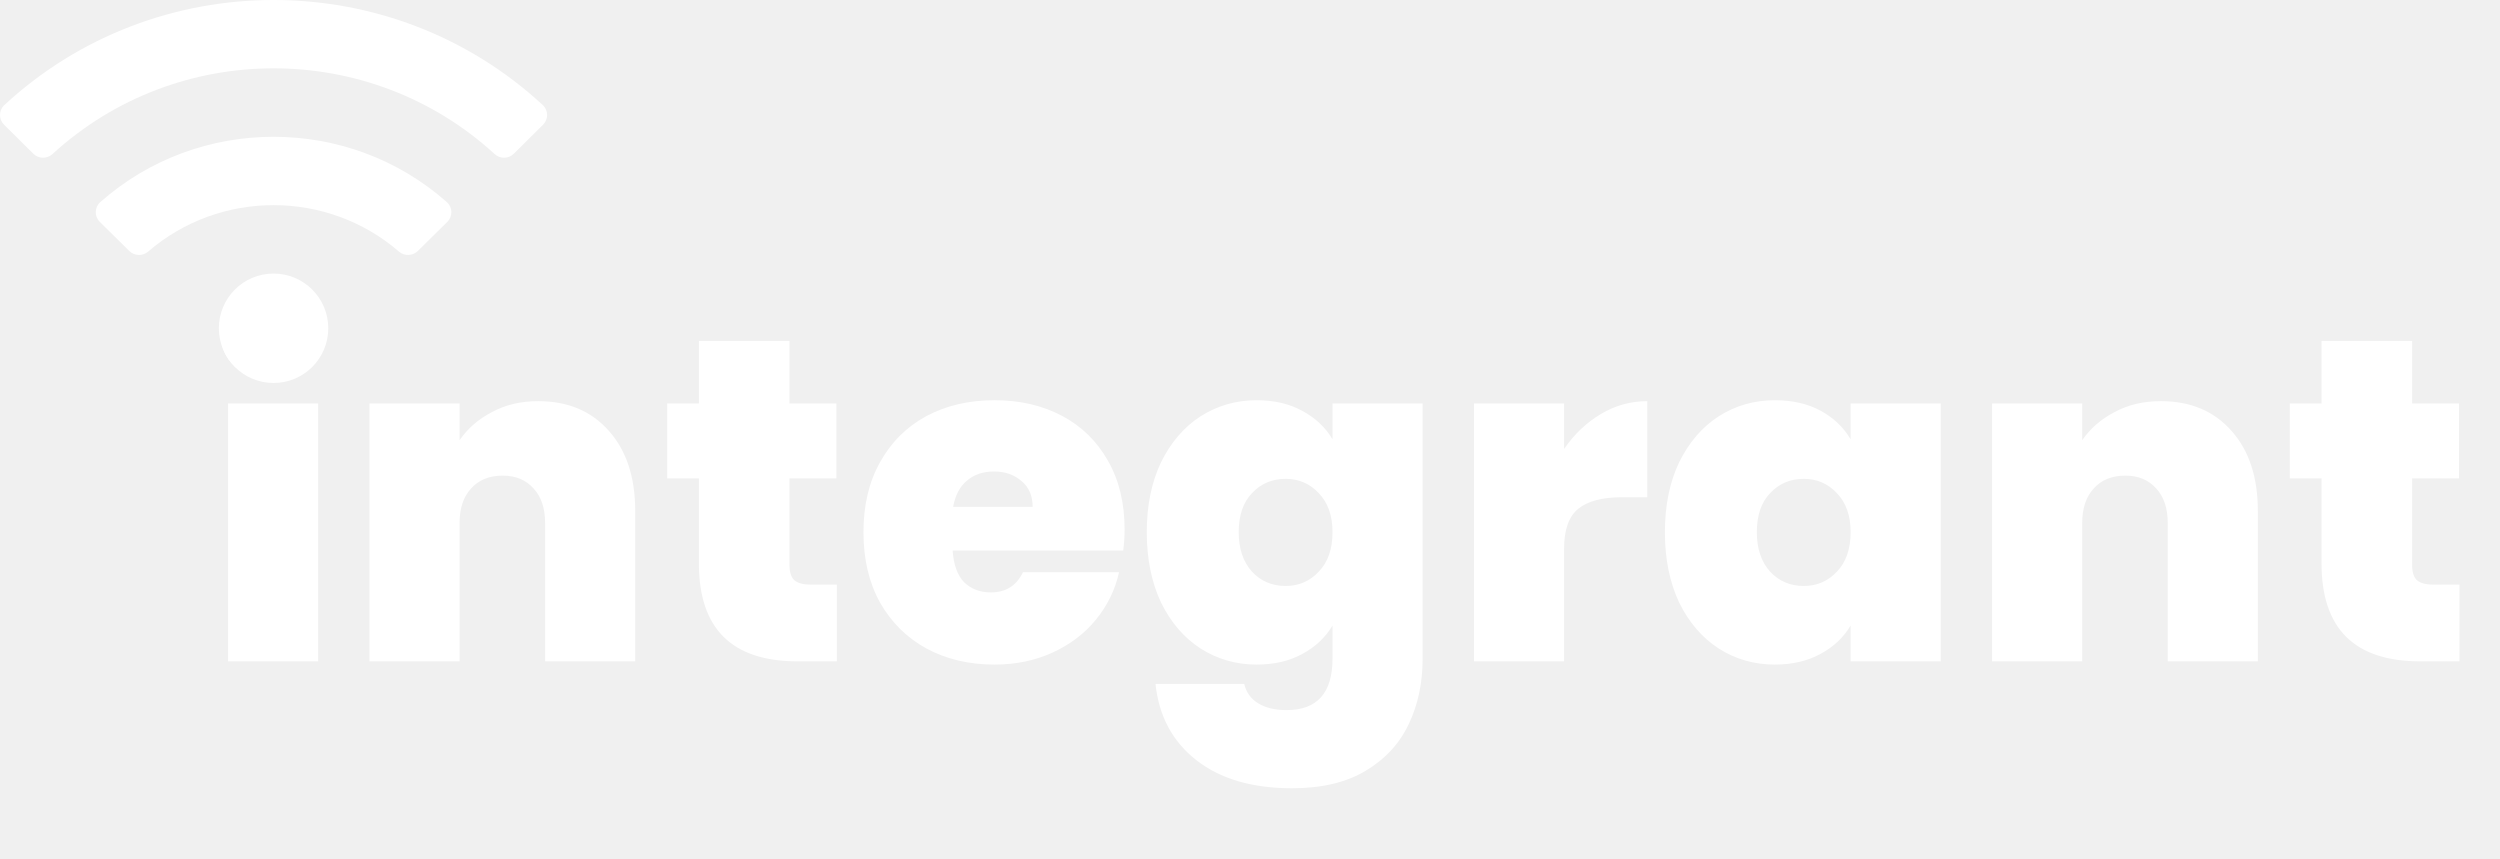
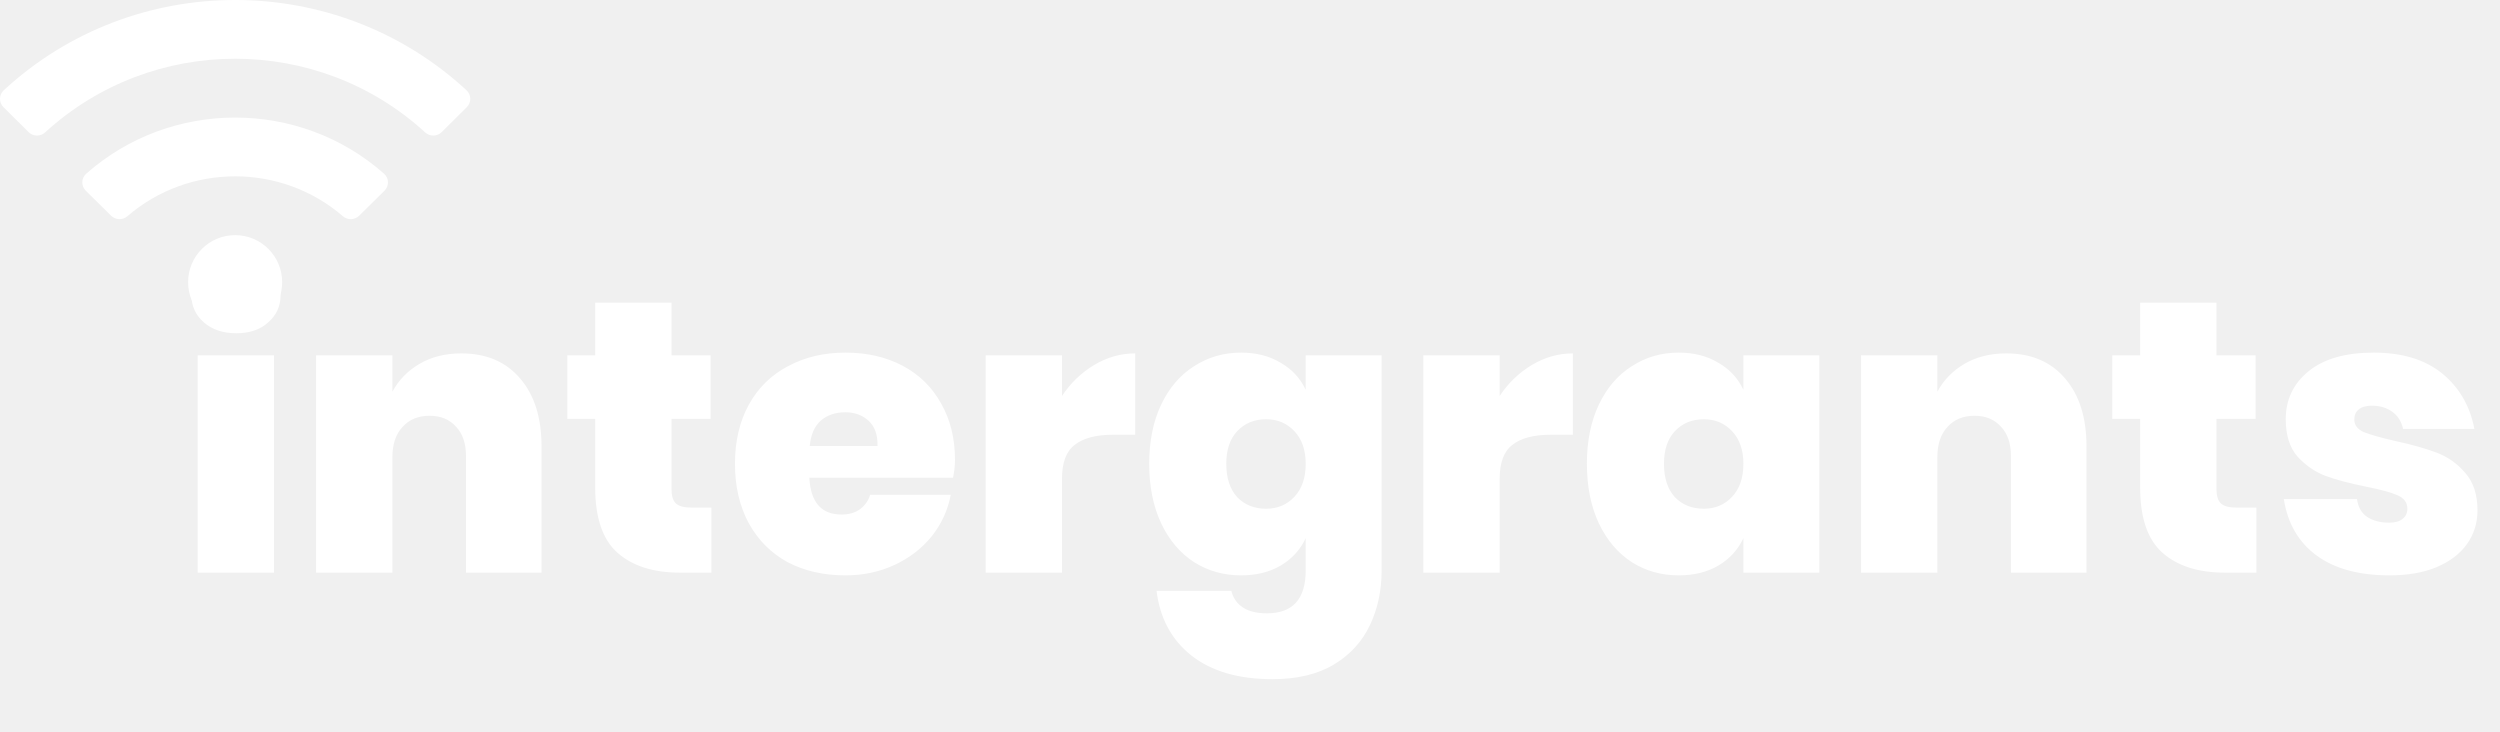
- <svg xmlns="http://www.w3.org/2000/svg" width="198" height="68" viewBox="0 0 198 68" fill="none">
-   <path d="M42.987 8.32C30.991 -2.775 12.335 -2.771 0.345 8.32C-0.106 8.737 -0.115 9.443 0.321 9.876L2.639 12.175C3.055 12.588 3.724 12.597 4.156 12.201C14.035 3.15 29.295 3.148 39.176 12.201C39.608 12.597 40.277 12.588 40.693 12.175L43.011 9.876C43.447 9.443 43.438 8.737 42.987 8.32ZM21.666 21.666C19.272 21.666 17.333 23.605 17.333 25.999C17.333 28.392 19.272 30.332 21.666 30.332C24.059 30.332 25.999 28.392 25.999 25.999C25.999 23.605 24.059 21.666 21.666 21.666ZM35.388 16.006C27.584 9.105 15.739 9.112 7.944 16.006C7.477 16.419 7.462 17.136 7.905 17.574L10.237 19.875C10.643 20.276 11.297 20.303 11.73 19.929C17.414 15.016 25.93 15.027 31.601 19.929C32.033 20.303 32.688 20.276 33.094 19.875L35.425 17.574C35.87 17.136 35.854 16.419 35.388 16.006Z" fill="white" />
-   <path d="M21.666 30.059C20.403 30.059 19.384 29.719 18.607 29.04C17.854 28.336 17.478 27.462 17.478 26.418C17.478 25.35 17.854 24.464 18.607 23.76C19.384 23.056 20.403 22.704 21.666 22.704C22.904 22.704 23.899 23.056 24.651 23.76C25.428 24.464 25.817 25.35 25.817 26.418C25.817 27.462 25.428 28.336 24.651 29.04C23.899 29.719 22.904 30.059 21.666 30.059ZM25.198 31.953V52.38H18.061V31.953H25.198ZM42.626 31.771C44.98 31.771 46.849 32.56 48.233 34.138C49.617 35.691 50.309 37.803 50.309 40.473V52.38H43.172V41.42C43.172 40.255 42.868 39.345 42.261 38.689C41.654 38.009 40.841 37.67 39.822 37.67C38.754 37.67 37.916 38.009 37.309 38.689C36.702 39.345 36.399 40.255 36.399 41.42V52.38H29.262V31.953H36.399V34.866C37.03 33.943 37.88 33.203 38.948 32.645C40.016 32.062 41.242 31.771 42.626 31.771ZM66.278 46.3V52.38H63.182C57.963 52.38 55.353 49.795 55.353 44.624V37.888H52.841V31.953H55.353V27H62.527V31.953H66.241V37.888H62.527V44.734C62.527 45.292 62.648 45.693 62.891 45.935C63.158 46.178 63.595 46.3 64.202 46.3H66.278ZM89.068 41.93C89.068 42.488 89.032 43.047 88.959 43.605H75.45C75.523 44.722 75.826 45.559 76.36 46.117C76.918 46.651 77.623 46.919 78.472 46.919C79.662 46.919 80.511 46.384 81.021 45.316H88.631C88.316 46.724 87.697 47.987 86.774 49.103C85.876 50.196 84.735 51.057 83.352 51.689C81.968 52.32 80.438 52.635 78.763 52.635C76.749 52.635 74.952 52.211 73.374 51.361C71.821 50.511 70.595 49.297 69.697 47.72C68.823 46.142 68.386 44.285 68.386 42.148C68.386 40.012 68.823 38.167 69.697 36.614C70.57 35.036 71.784 33.822 73.338 32.972C74.916 32.123 76.724 31.698 78.763 31.698C80.778 31.698 82.562 32.111 84.116 32.936C85.67 33.761 86.883 34.951 87.757 36.504C88.631 38.034 89.068 39.842 89.068 41.93ZM81.786 40.146C81.786 39.272 81.494 38.592 80.912 38.106C80.329 37.597 79.601 37.342 78.727 37.342C77.853 37.342 77.137 37.585 76.579 38.07C76.02 38.531 75.656 39.223 75.486 40.146H81.786ZM99.527 31.698C100.91 31.698 102.112 31.977 103.131 32.535C104.175 33.094 104.976 33.846 105.535 34.793V31.953H112.672V52.162C112.672 54.08 112.308 55.803 111.579 57.333C110.851 58.886 109.71 60.124 108.156 61.047C106.627 61.969 104.685 62.43 102.33 62.43C99.175 62.43 96.65 61.69 94.756 60.209C92.863 58.728 91.783 56.714 91.516 54.165H98.543C98.689 54.82 99.053 55.33 99.636 55.694C100.218 56.058 100.971 56.24 101.893 56.24C104.321 56.24 105.535 54.881 105.535 52.162V49.54C104.976 50.487 104.175 51.239 103.131 51.798C102.112 52.356 100.91 52.635 99.527 52.635C97.9 52.635 96.419 52.211 95.084 51.361C93.773 50.511 92.729 49.297 91.953 47.72C91.2 46.117 90.824 44.26 90.824 42.148C90.824 40.036 91.2 38.191 91.953 36.614C92.729 35.036 93.773 33.822 95.084 32.972C96.419 32.123 97.9 31.698 99.527 31.698ZM105.535 42.148C105.535 40.837 105.171 39.806 104.442 39.053C103.738 38.301 102.864 37.925 101.821 37.925C100.752 37.925 99.866 38.301 99.162 39.053C98.458 39.782 98.106 40.813 98.106 42.148C98.106 43.459 98.458 44.503 99.162 45.28C99.866 46.032 100.752 46.409 101.821 46.409C102.864 46.409 103.738 46.032 104.442 45.28C105.171 44.527 105.535 43.483 105.535 42.148ZM123.875 35.558C124.677 34.392 125.648 33.47 126.789 32.79C127.929 32.111 129.155 31.771 130.466 31.771V39.381H128.464C126.91 39.381 125.757 39.684 125.004 40.291C124.252 40.898 123.875 41.954 123.875 43.459V52.38H116.739V31.953H123.875V35.558ZM131.86 42.148C131.86 40.036 132.236 38.191 132.988 36.614C133.765 35.036 134.809 33.822 136.12 32.972C137.455 32.123 138.936 31.698 140.562 31.698C141.97 31.698 143.184 31.977 144.204 32.535C145.223 33.094 146.012 33.846 146.57 34.793V31.953H153.707V52.38H146.57V49.54C146.012 50.487 145.211 51.239 144.167 51.798C143.148 52.356 141.946 52.635 140.562 52.635C138.936 52.635 137.455 52.211 136.12 51.361C134.809 50.511 133.765 49.297 132.988 47.72C132.236 46.117 131.86 44.26 131.86 42.148ZM146.57 42.148C146.57 40.837 146.206 39.806 145.478 39.053C144.774 38.301 143.9 37.925 142.856 37.925C141.788 37.925 140.902 38.301 140.198 39.053C139.494 39.782 139.142 40.813 139.142 42.148C139.142 43.459 139.494 44.503 140.198 45.28C140.902 46.032 141.788 46.409 142.856 46.409C143.9 46.409 144.774 46.032 145.478 45.28C146.206 44.527 146.57 43.483 146.57 42.148ZM171.138 31.771C173.493 31.771 175.362 32.56 176.746 34.138C178.129 35.691 178.821 37.803 178.821 40.473V52.38H171.684V41.42C171.684 40.255 171.381 39.345 170.774 38.689C170.167 38.009 169.354 37.67 168.334 37.67C167.266 37.67 166.428 38.009 165.822 38.689C165.215 39.345 164.911 40.255 164.911 41.42V52.38H157.774V31.953H164.911V34.866C165.542 33.943 166.392 33.203 167.46 32.645C168.528 32.062 169.754 31.771 171.138 31.771ZM194.79 46.3V52.38H191.695C186.476 52.38 183.866 49.795 183.866 44.624V37.888H181.353V31.953H183.866V27H191.039V31.953H194.753V37.888H191.039V44.734C191.039 45.292 191.161 45.693 191.403 45.935C191.671 46.178 192.107 46.3 192.714 46.3H194.79Z" fill="white" />
+ <svg xmlns="http://www.w3.org/2000/svg" width="386" height="113" viewBox="0 0 386 113" fill="none">
+   <path d="M29.564 45.593C29.564 43.838 30.202 42.403 31.478 41.286C32.754 40.13 34.428 39.552 36.502 39.552C38.575 39.552 40.23 40.13 41.466 41.286C42.702 42.403 43.32 43.838 43.32 45.593C43.32 47.267 42.682 48.663 41.406 49.779C40.17 50.896 38.535 51.454 36.502 51.454C34.428 51.454 32.754 50.896 31.478 49.779C30.202 48.663 29.564 47.267 29.564 45.593ZM42.303 54.863V88.417H30.521V54.863H42.303ZM71.232 54.564C75.1 54.564 78.13 55.86 80.323 58.452C82.516 61.004 83.613 64.493 83.613 68.919V88.417H71.95V70.414C71.95 68.46 71.431 66.945 70.394 65.868C69.398 64.752 68.042 64.194 66.327 64.194C64.573 64.194 63.177 64.772 62.141 65.928C61.104 67.045 60.586 68.6 60.586 70.593V88.417H48.803V54.863H60.586V60.485C61.542 58.691 62.938 57.256 64.772 56.179C66.606 55.102 68.76 54.564 71.232 54.564ZM109.841 78.369V88.417H104.996C100.889 88.417 97.679 87.4 95.367 85.367C93.054 83.333 91.898 79.964 91.898 75.259V64.672H87.591V54.863H91.898V46.729H103.68V54.863H109.721V64.672H103.68V75.498C103.68 76.535 103.9 77.272 104.338 77.711C104.817 78.15 105.594 78.369 106.671 78.369H109.841ZM147.452 71.012C147.452 71.849 147.352 72.766 147.152 73.763H124.963C125.162 77.551 126.817 79.445 129.927 79.445C131.083 79.445 132.04 79.166 132.798 78.608C133.556 78.05 134.074 77.312 134.353 76.395H146.794C146.355 78.748 145.378 80.881 143.863 82.795C142.348 84.669 140.434 86.144 138.121 87.221C135.808 88.297 133.276 88.836 130.525 88.836C127.176 88.836 124.205 88.158 121.613 86.802C119.061 85.406 117.068 83.413 115.632 80.821C114.197 78.189 113.479 75.119 113.479 71.61C113.479 68.101 114.197 65.051 115.632 62.459C117.068 59.867 119.081 57.894 121.673 56.538C124.265 55.142 127.216 54.444 130.525 54.444C133.875 54.444 136.825 55.122 139.377 56.478C141.929 57.834 143.903 59.768 145.298 62.28C146.734 64.792 147.452 67.703 147.452 71.012ZM135.489 68.859C135.529 67.144 135.071 65.848 134.114 64.971C133.157 64.094 131.961 63.655 130.525 63.655C128.97 63.655 127.694 64.094 126.697 64.971C125.74 65.848 125.182 67.144 125.023 68.859H135.489ZM163.969 61.143C165.285 59.15 166.94 57.555 168.933 56.358C170.927 55.162 173.04 54.564 175.273 54.564V67.124H171.864C169.232 67.124 167.259 67.643 165.943 68.68C164.627 69.676 163.969 71.431 163.969 73.943V88.417H152.186V54.863H163.969V61.143ZM191.612 54.444C193.964 54.444 195.998 54.963 197.713 56C199.467 56.996 200.763 58.392 201.6 60.186V54.863H213.323V88.058C213.323 91.168 212.725 93.979 211.529 96.491C210.333 99.043 208.478 101.077 205.966 102.592C203.454 104.107 200.284 104.865 196.457 104.865C191.233 104.865 187.066 103.649 183.956 101.216C180.886 98.784 179.092 95.455 178.573 91.228H190.117C190.396 92.345 190.994 93.202 191.911 93.8C192.828 94.398 194.064 94.697 195.619 94.697C199.607 94.697 201.6 92.484 201.6 88.058V83.094C200.763 84.888 199.467 86.304 197.713 87.34C195.998 88.337 193.964 88.836 191.612 88.836C188.94 88.836 186.528 88.158 184.375 86.802C182.222 85.406 180.527 83.413 179.291 80.821C178.055 78.189 177.437 75.119 177.437 71.61C177.437 68.101 178.055 65.051 179.291 62.459C180.527 59.867 182.222 57.894 184.375 56.538C186.528 55.142 188.94 54.444 191.612 54.444ZM195.5 64.732C193.665 64.732 192.17 65.35 191.014 66.586C189.897 67.782 189.339 69.457 189.339 71.61C189.339 73.803 189.897 75.518 191.014 76.754C192.17 77.95 193.665 78.548 195.5 78.548C197.254 78.548 198.709 77.93 199.866 76.694C201.022 75.458 201.6 73.763 201.6 71.61C201.6 69.497 201.022 67.822 199.866 66.586C198.709 65.35 197.254 64.732 195.5 64.732ZM231.548 61.143C232.864 59.15 234.519 57.555 236.512 56.358C238.506 55.162 240.619 54.564 242.852 54.564V67.124H239.443C236.811 67.124 234.838 67.643 233.522 68.68C232.206 69.676 231.548 71.431 231.548 73.943V88.417H219.765V54.863H231.548V61.143ZM259.191 54.444C261.543 54.444 263.577 54.963 265.292 56C267.046 56.996 268.342 58.392 269.179 60.186V54.863H280.902V88.417H269.179V83.094C268.342 84.888 267.046 86.304 265.292 87.34C263.577 88.337 261.543 88.836 259.191 88.836C256.519 88.836 254.107 88.158 251.954 86.802C249.801 85.406 248.106 83.413 246.87 80.821C245.634 78.189 245.016 75.119 245.016 71.61C245.016 68.101 245.634 65.051 246.87 62.459C248.106 59.867 249.801 57.894 251.954 56.538C254.107 55.142 256.519 54.444 259.191 54.444ZM263.079 64.732C261.244 64.732 259.749 65.35 258.593 66.586C257.476 67.782 256.918 69.457 256.918 71.61C256.918 73.803 257.476 75.518 258.593 76.754C259.749 77.95 261.244 78.548 263.079 78.548C264.833 78.548 266.288 77.93 267.445 76.694C268.601 75.458 269.179 73.763 269.179 71.61C269.179 69.497 268.601 67.822 267.445 66.586C266.288 65.35 264.833 64.732 263.079 64.732ZM309.773 54.564C313.641 54.564 316.672 55.86 318.865 58.452C321.058 61.004 322.154 64.493 322.154 68.919V88.417H310.491V70.414C310.491 68.46 309.973 66.945 308.936 65.868C307.939 64.752 306.584 64.194 304.869 64.194C303.115 64.194 301.719 64.772 300.682 65.928C299.645 67.045 299.127 68.6 299.127 70.593V88.417H287.344V54.863H299.127V60.485C300.084 58.691 301.48 57.256 303.314 56.179C305.148 55.102 307.301 54.564 309.773 54.564ZM348.383 78.369V88.417H343.538C339.431 88.417 336.221 87.4 333.908 85.367C331.596 83.333 330.439 79.964 330.439 75.259V64.672H326.133V54.863H330.439V46.729H342.222V54.863H348.263V64.672H342.222V75.498C342.222 76.535 342.441 77.272 342.88 77.711C343.358 78.15 344.136 78.369 345.213 78.369H348.383ZM366.495 54.444C370.921 54.444 374.45 55.521 377.081 57.674C379.713 59.828 381.368 62.678 382.046 66.227H371.041C370.761 65.031 370.183 64.134 369.306 63.536C368.469 62.938 367.432 62.639 366.196 62.639C365.319 62.639 364.641 62.838 364.162 63.237C363.724 63.596 363.504 64.114 363.504 64.792C363.504 65.629 363.983 66.267 364.94 66.706C365.937 67.105 367.552 67.563 369.785 68.081C372.376 68.64 374.51 69.238 376.184 69.876C377.899 70.514 379.374 71.55 380.61 72.986C381.886 74.421 382.524 76.355 382.524 78.787C382.524 80.741 381.986 82.476 380.909 83.991C379.833 85.506 378.258 86.702 376.184 87.58C374.151 88.417 371.738 88.836 368.947 88.836C364.242 88.836 360.494 87.819 357.703 85.785C354.912 83.752 353.217 80.841 352.619 77.053H363.923C364.083 78.289 364.601 79.206 365.478 79.804C366.395 80.402 367.532 80.701 368.887 80.701C369.804 80.701 370.502 80.502 370.981 80.103C371.459 79.705 371.698 79.186 371.698 78.548C371.698 77.591 371.18 76.894 370.143 76.455C369.147 76.016 367.532 75.578 365.299 75.139C362.747 74.621 360.653 74.062 359.019 73.464C357.384 72.826 355.948 71.829 354.712 70.474C353.516 69.078 352.918 67.164 352.918 64.732C352.918 61.702 354.094 59.229 356.447 57.316C358.799 55.401 362.149 54.444 366.495 54.444Z" fill="white" />
+   <path d="M72.033 13.941C51.932 -4.65 20.67 -4.644 0.577 13.941C-0.178 14.64 -0.193 15.823 0.538 16.548L4.422 20.402C5.119 21.095 6.24 21.109 6.964 20.445C23.519 5.279 49.089 5.276 65.648 20.445C66.372 21.109 67.493 21.093 68.189 20.402L72.074 16.548C72.803 15.823 72.789 14.64 72.033 13.941ZM36.305 36.305C32.295 36.305 29.044 39.556 29.044 43.566C29.044 47.577 32.295 50.827 36.305 50.827C40.316 50.827 43.566 47.577 43.566 43.566C43.566 39.556 40.316 36.305 36.305 36.305ZM59.299 26.822C46.222 15.257 26.373 15.27 13.312 26.822C12.529 27.514 12.504 28.715 13.247 29.448L17.154 33.304C17.835 33.976 18.931 34.021 19.656 33.395C29.18 25.162 43.452 25.18 52.953 33.395C53.678 34.021 54.774 33.977 55.455 33.304L59.362 29.448C60.107 28.715 60.081 27.513 59.299 26.822V26.822Z" fill="white" />
</svg>
